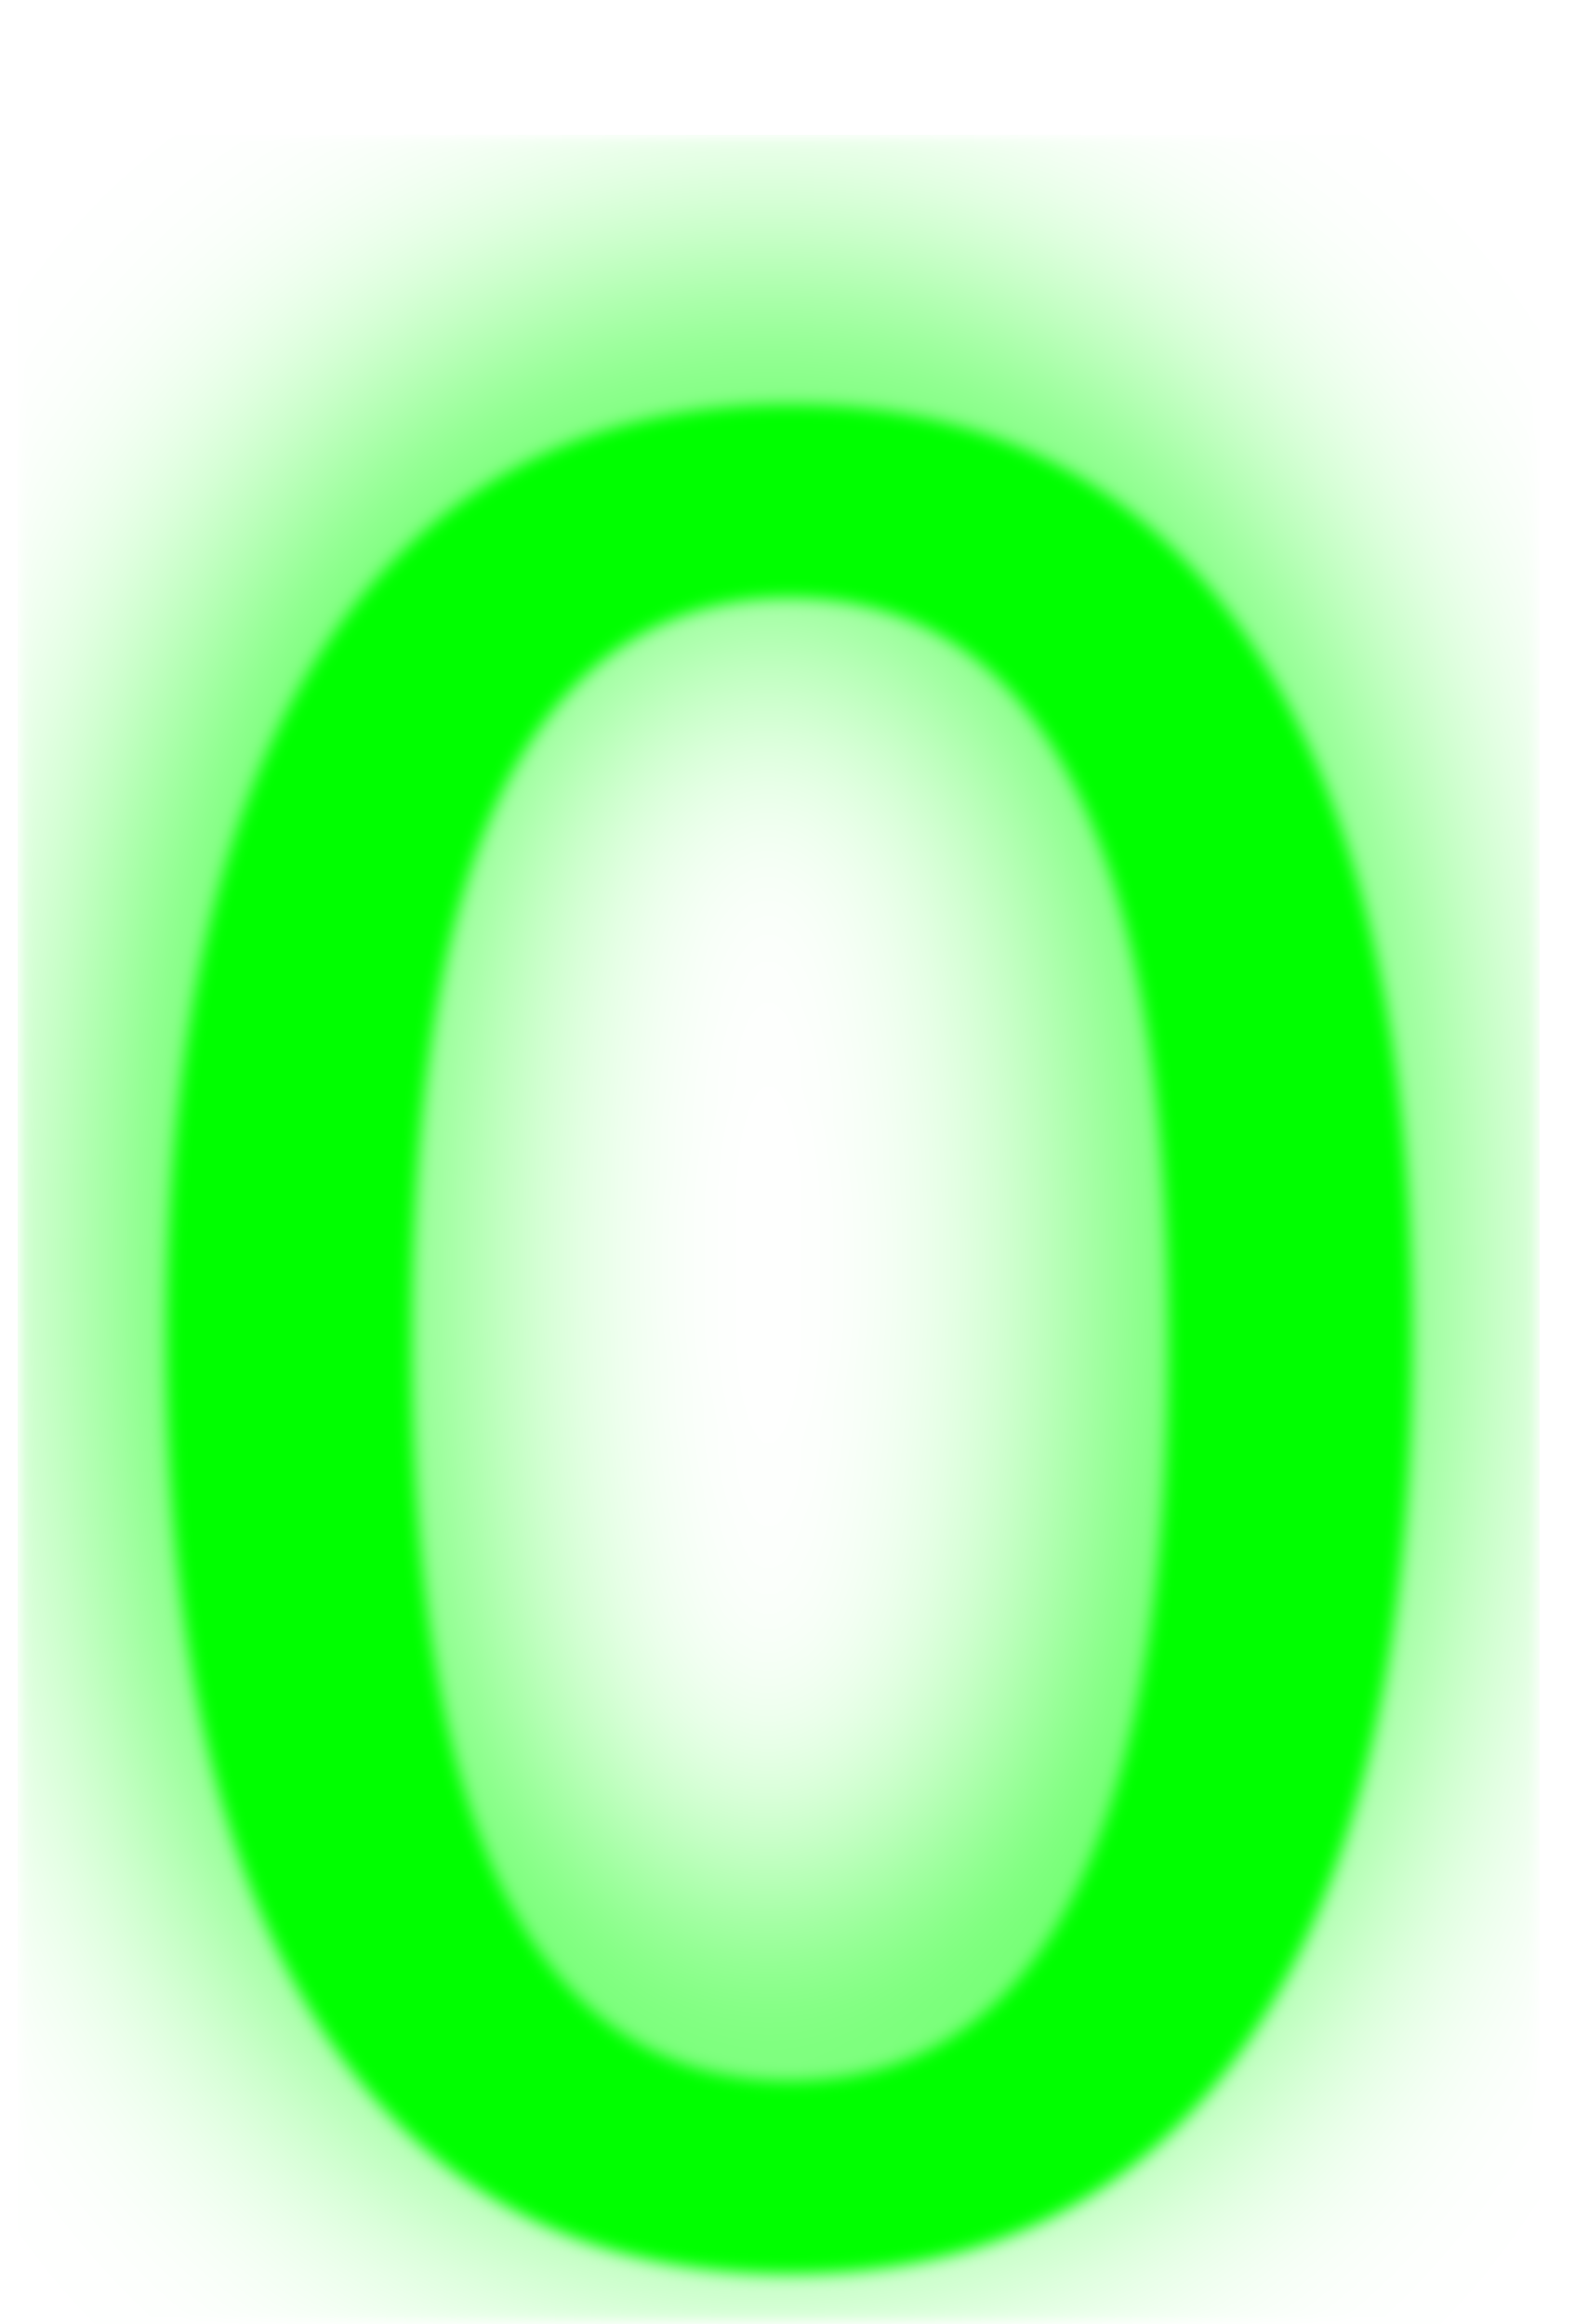
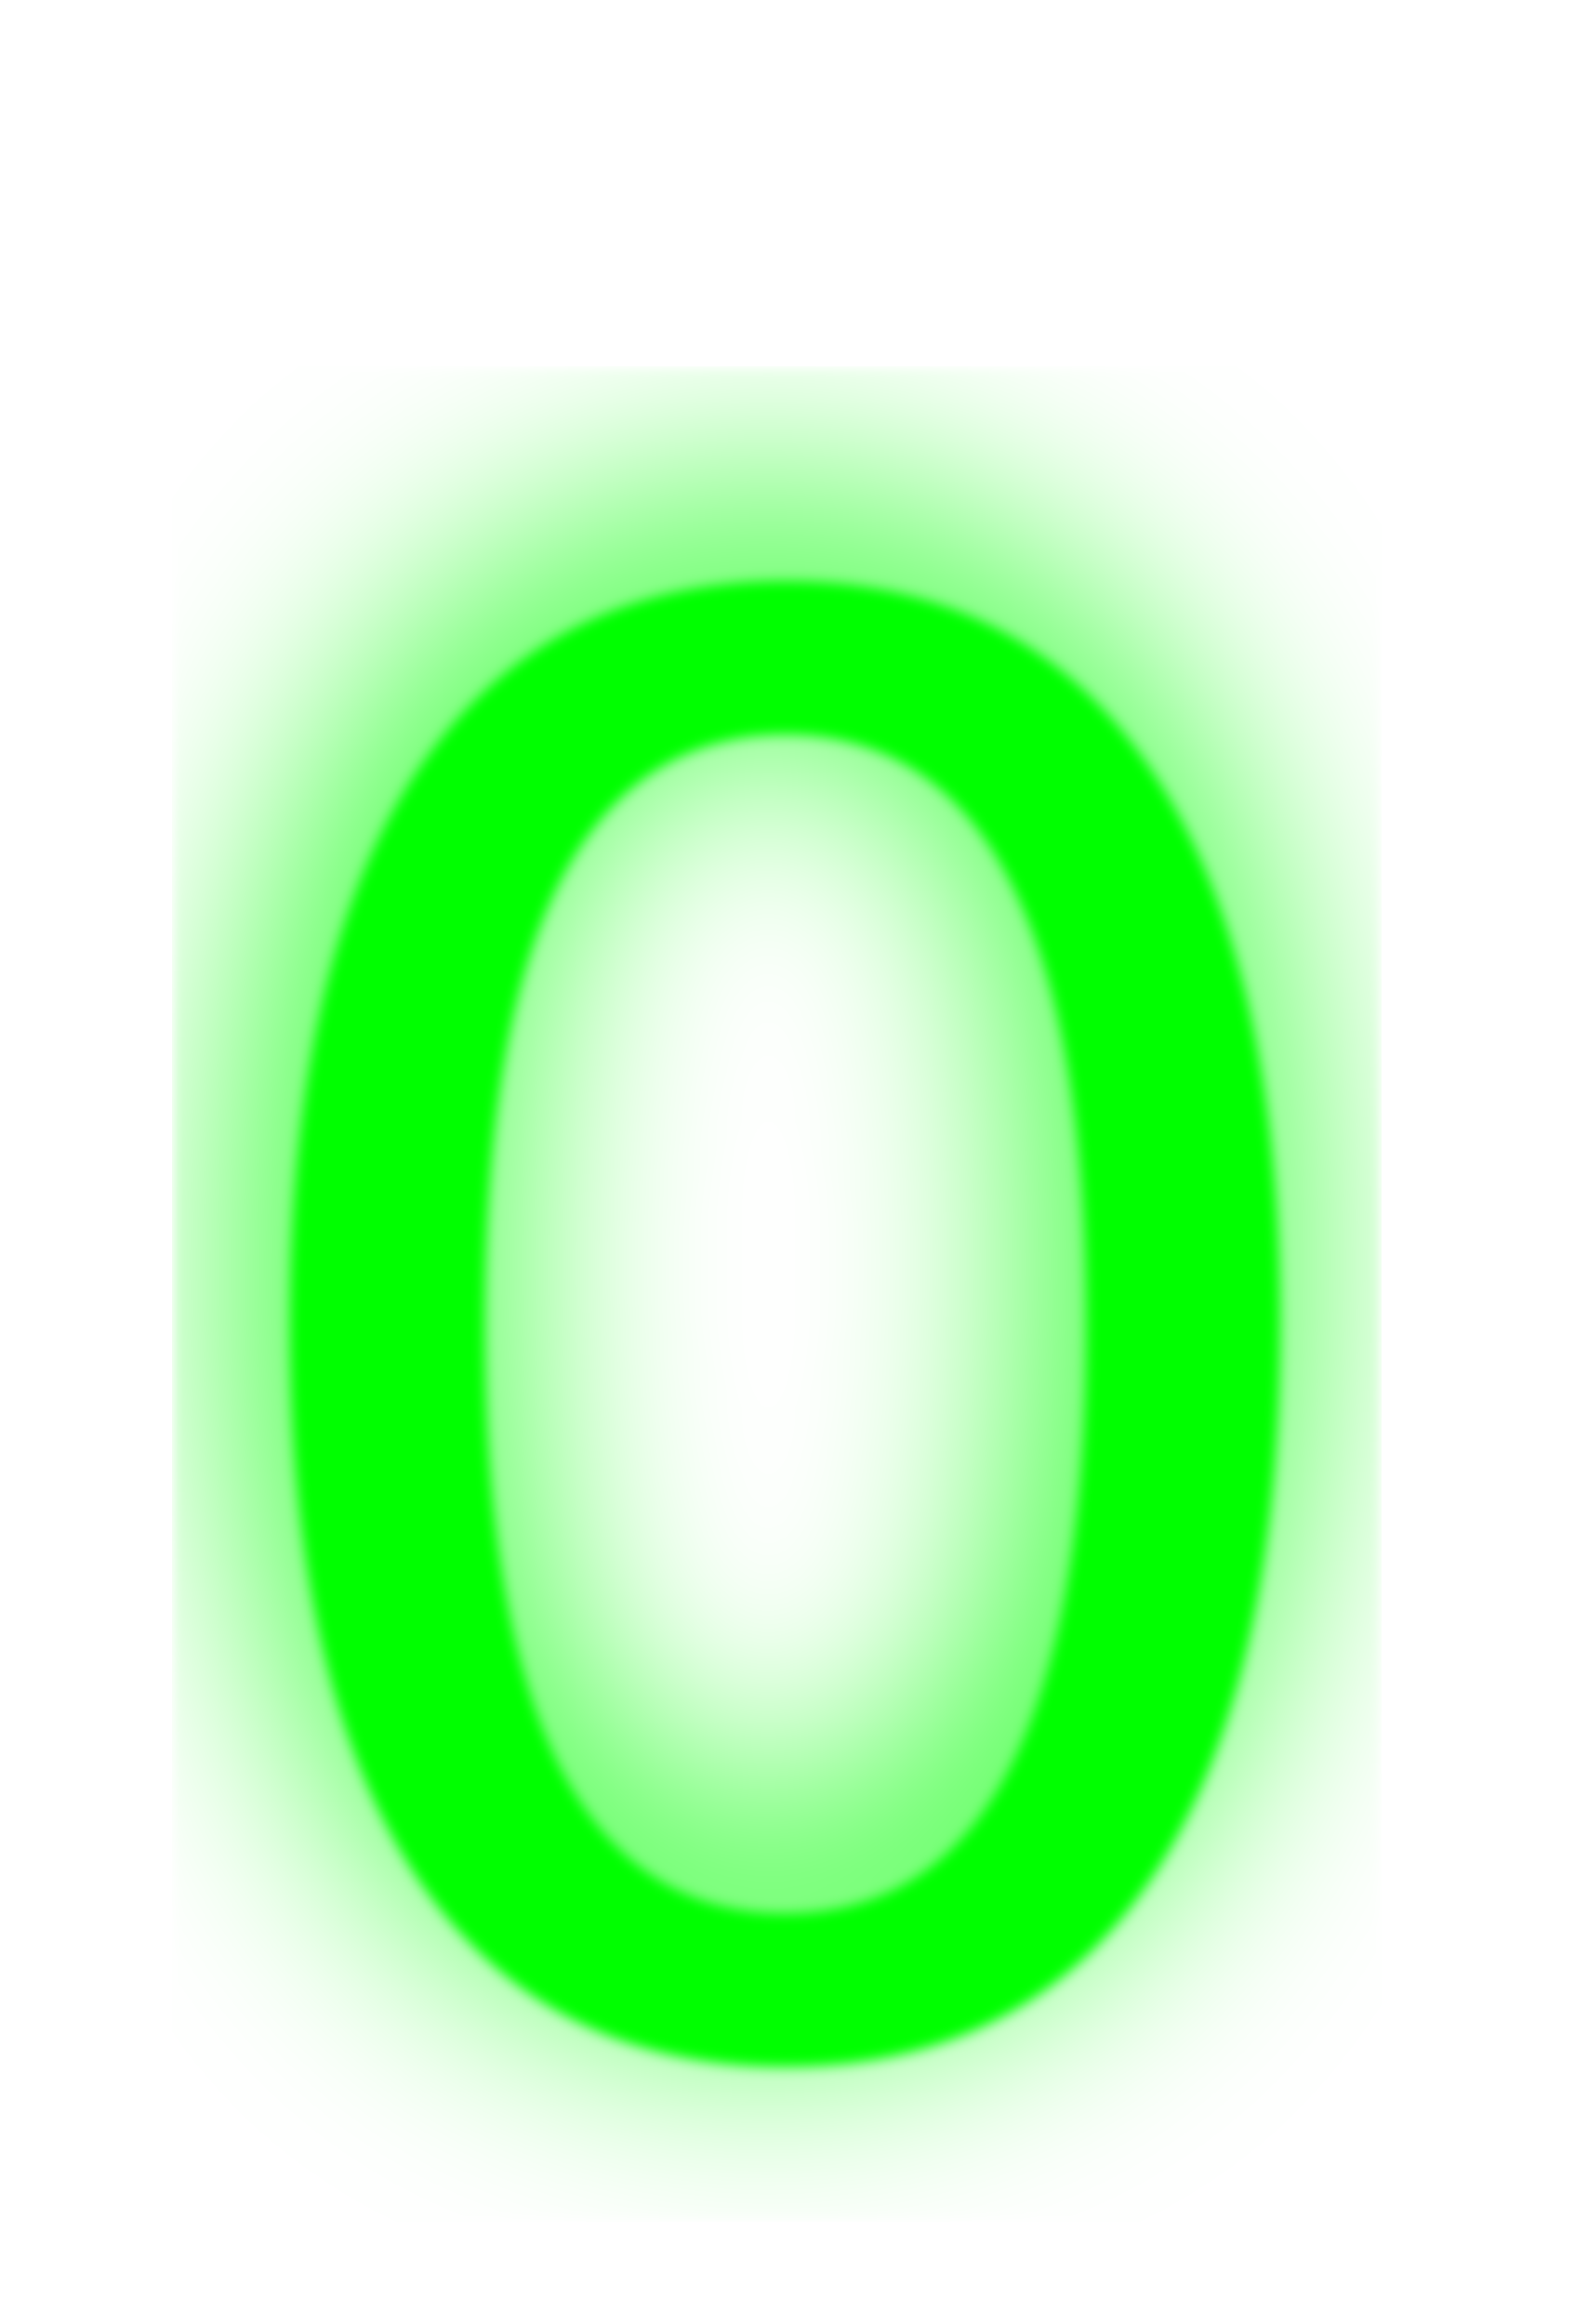
<svg xmlns="http://www.w3.org/2000/svg" width="148.819" height="219.685" id="svg4403" version="1.1">
  <defs id="defs3">
    <filter id="filter4925" color-interpolation-filters="sRGB">
      <feGaussianBlur stdDeviation="0.126" id="feGaussianBlur4927" />
-     </filter>
-     <filter id="filter4953" x="-0.297" width="1.593" y="-0.198" height="1.395" color-interpolation-filters="sRGB">
-       <feGaussianBlur stdDeviation="2.49" id="feGaussianBlur4955" />
    </filter>
    <filter id="filter5069" x="-0.3" width="1.6" y="-0.2" height="1.4">
      <feGaussianBlur stdDeviation="2.521" id="feGaussianBlur5071" />
    </filter>
  </defs>
  <g id="layer1" transform="translate(0,-832.6772)">
-     <g transform="matrix(5.841428,0,0,5.841428,-168.0215,-3751.359)" style="font-size:40px;font-style:normal;font-weight:normal;line-height:125%;letter-spacing:0px;word-spacing:0px;fill:#00ff00;fill-opacity:1;stroke:none;filter:url(#filter4925);font-family:Sans" id="flowRoot4409">
+     <g transform="matrix(4.642511,0,0,4.642511,-118.637,-2785.979)" style="font-size:40px;font-style:normal;font-weight:normal;line-height:125%;letter-spacing:0px;word-spacing:0px;fill:#00ff00;fill-opacity:1;stroke:none;filter:url(#filter4925);font-family:Sans" id="flowRoot4409">
      <path d="m 41.537,794.418 c -2.031,2e-5 -3.561,1.003 -4.59,3.008 -1.016,1.992 -1.523,4.994 -1.523,9.004 -6e-6,3.997 0.508,6.999 1.523,9.004 1.029,1.992 2.559,2.988 4.59,2.988 2.044,1e-5 3.574,-0.996 4.59,-2.988 1.029,-2.005 1.543,-5.006 1.543,-9.004 -1.9e-5,-4.01 -0.514,-7.012 -1.543,-9.004 -1.016,-2.005 -2.546,-3.008 -4.59,-3.008 m 0,-3.125 c 3.268,3e-5 5.762,1.296 7.48,3.887 1.732,2.578 2.598,6.328 2.598,11.25 -2.3e-5,4.909 -0.866,8.659 -2.598,11.25 -1.719,2.578 -4.212,3.867 -7.48,3.867 -3.268,0 -5.768,-1.289 -7.5,-3.867 -1.719,-2.591 -2.578,-6.341 -2.578,-11.25 -3e-6,-4.922 0.859,-8.672 2.578,-11.25 1.732,-2.591 4.232,-3.887 7.5,-3.887" id="path5061" />
      <path id="path5063" d="m 41.191,793.207 c -2.031,2e-5 -3.561,1.003 -4.59,3.008 -1.016,1.992 -1.523,4.994 -1.523,9.004 -6e-6,3.997 0.508,6.999 1.523,9.004 1.029,1.992 2.559,2.988 4.59,2.988 2.044,1e-5 3.574,-0.996 4.59,-2.988 1.029,-2.005 1.543,-5.006 1.543,-9.004 -1.9e-5,-4.01 -0.514,-7.012 -1.543,-9.004 -1.016,-2.005 -2.546,-3.008 -4.59,-3.008 m 0,-3.125 c 3.268,3e-5 5.762,1.296 7.48,3.887 1.732,2.578 2.598,6.328 2.598,11.25 -2.3e-5,4.909 -0.866,8.659 -2.598,11.25 -1.719,2.578 -4.212,3.867 -7.48,3.867 -3.268,0 -5.768,-1.289 -7.5,-3.867 -1.719,-2.591 -2.578,-6.341 -2.578,-11.25 -3e-6,-4.922 0.859,-8.672 2.578,-11.25 1.732,-2.591 4.232,-3.887 7.5,-3.887" style="filter:url(#filter5069)" />
    </g>
  </g>
</svg>
